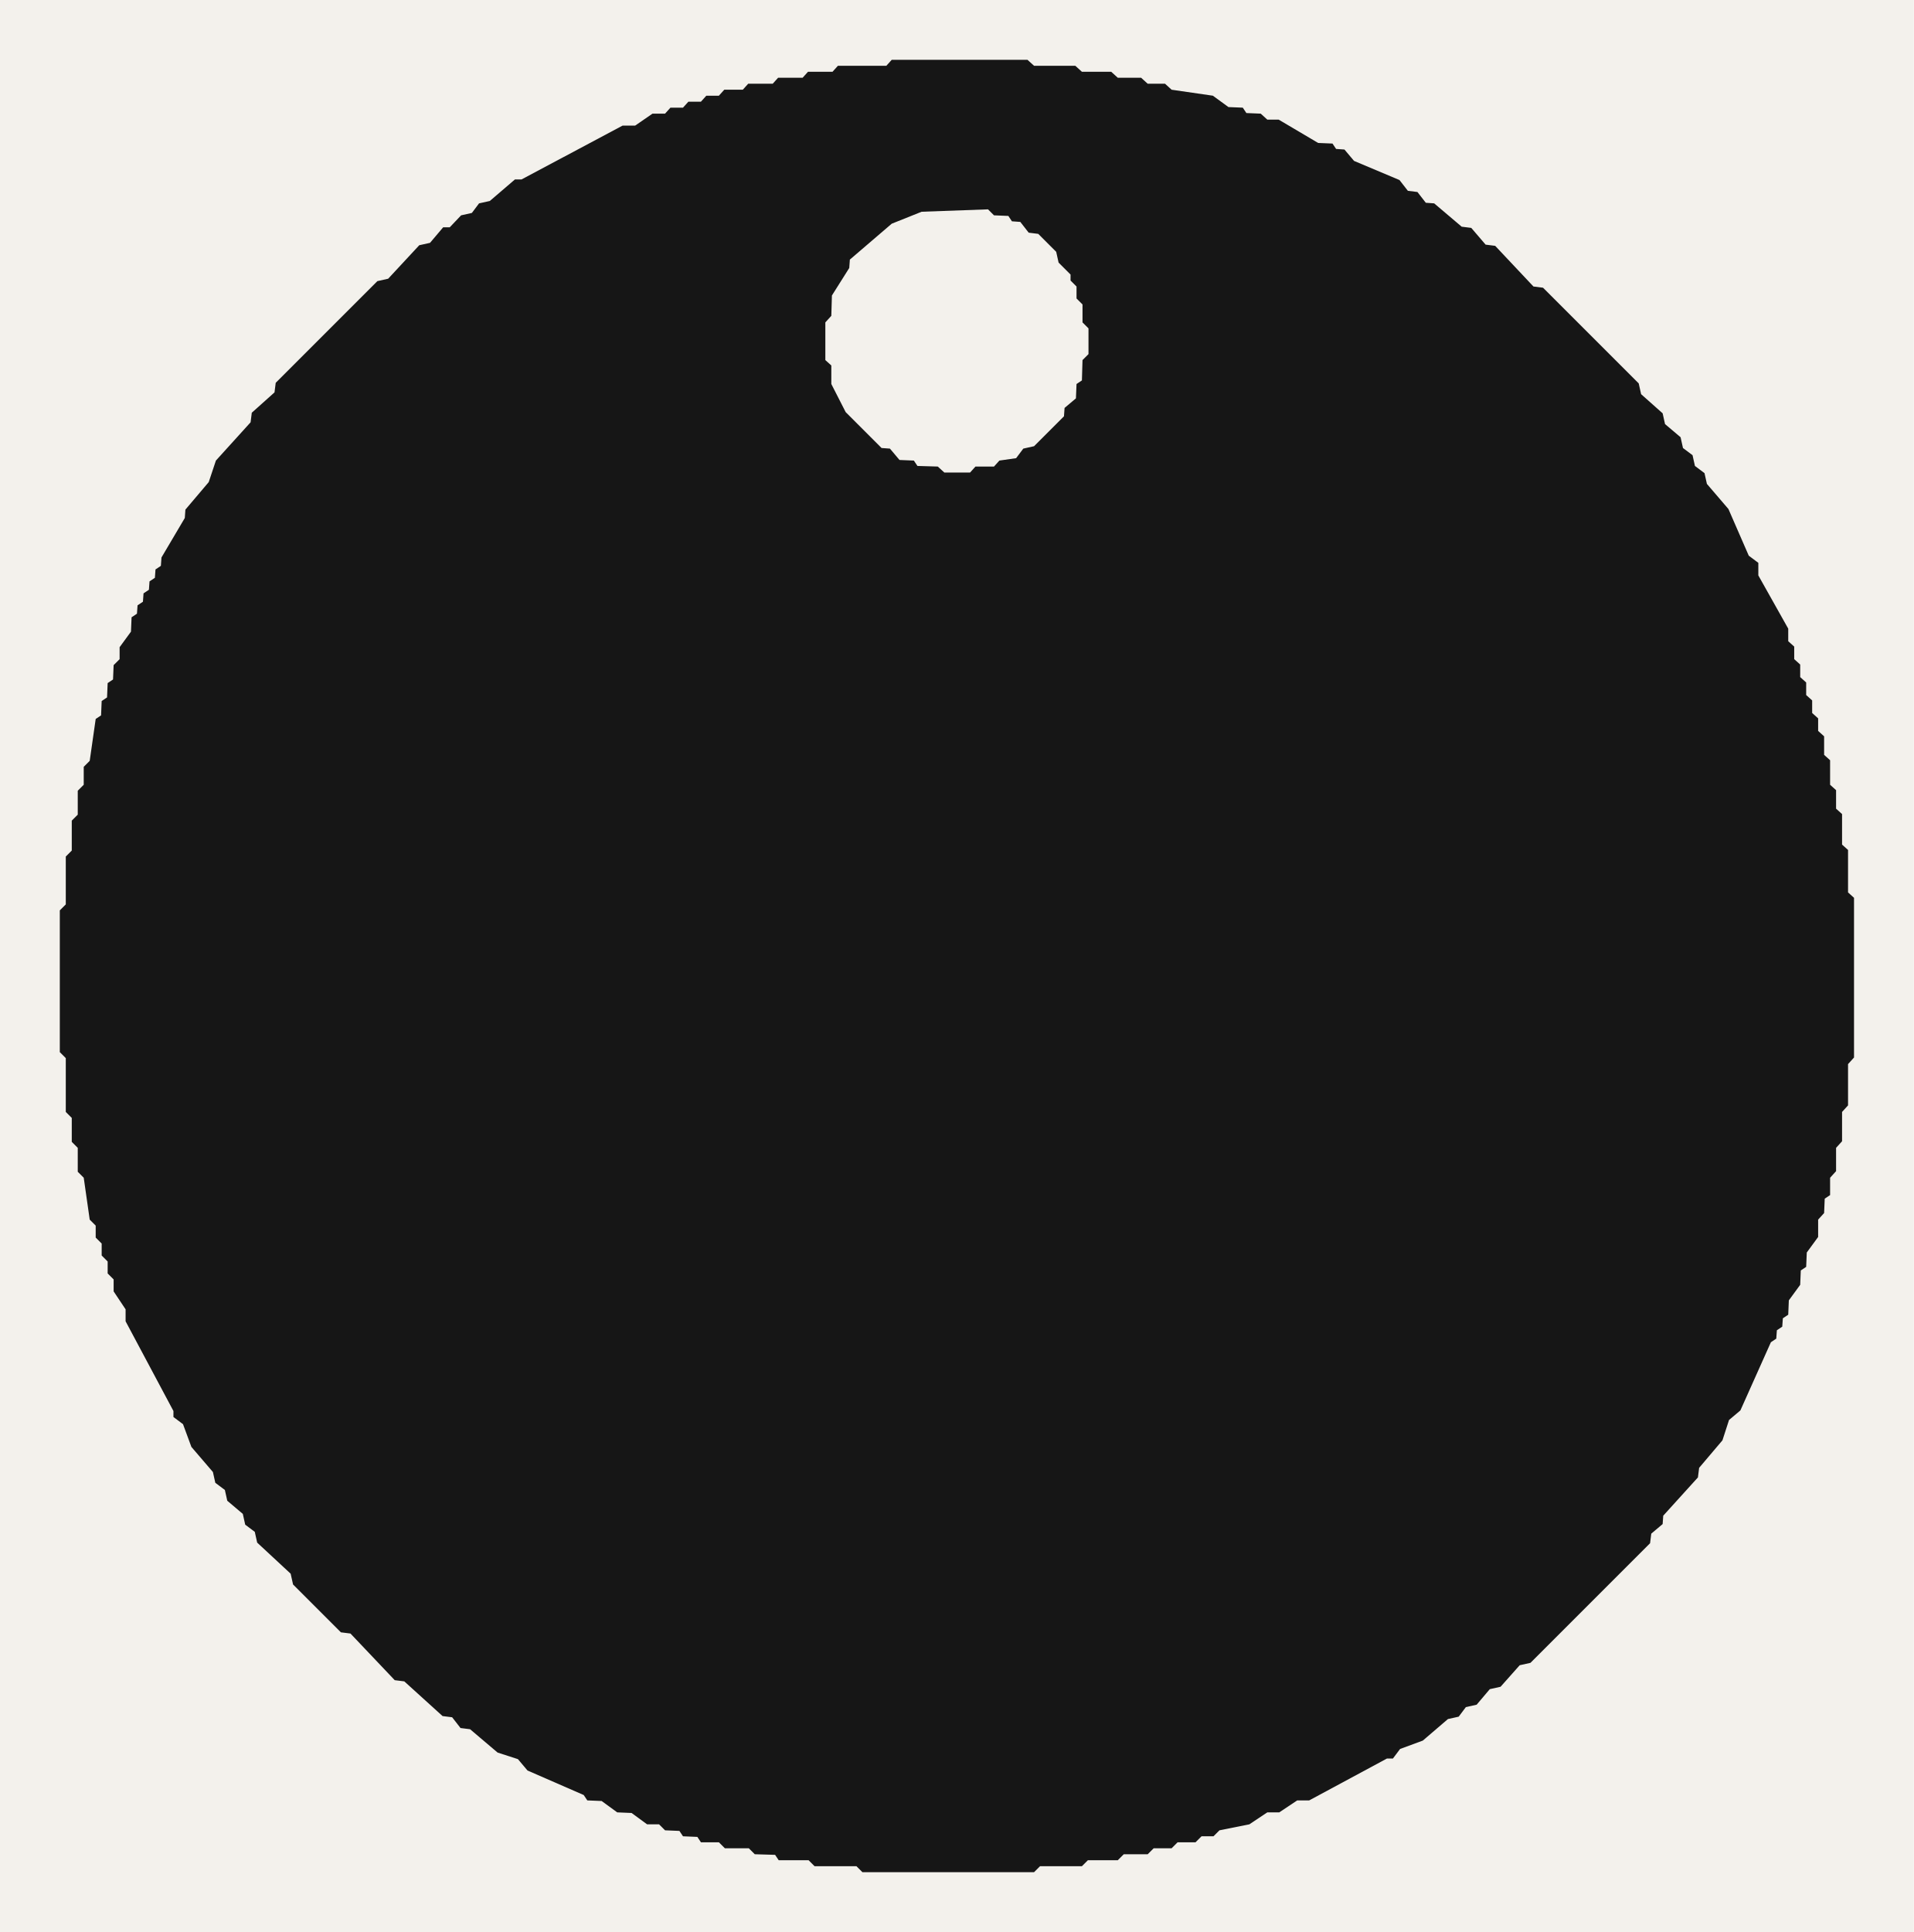
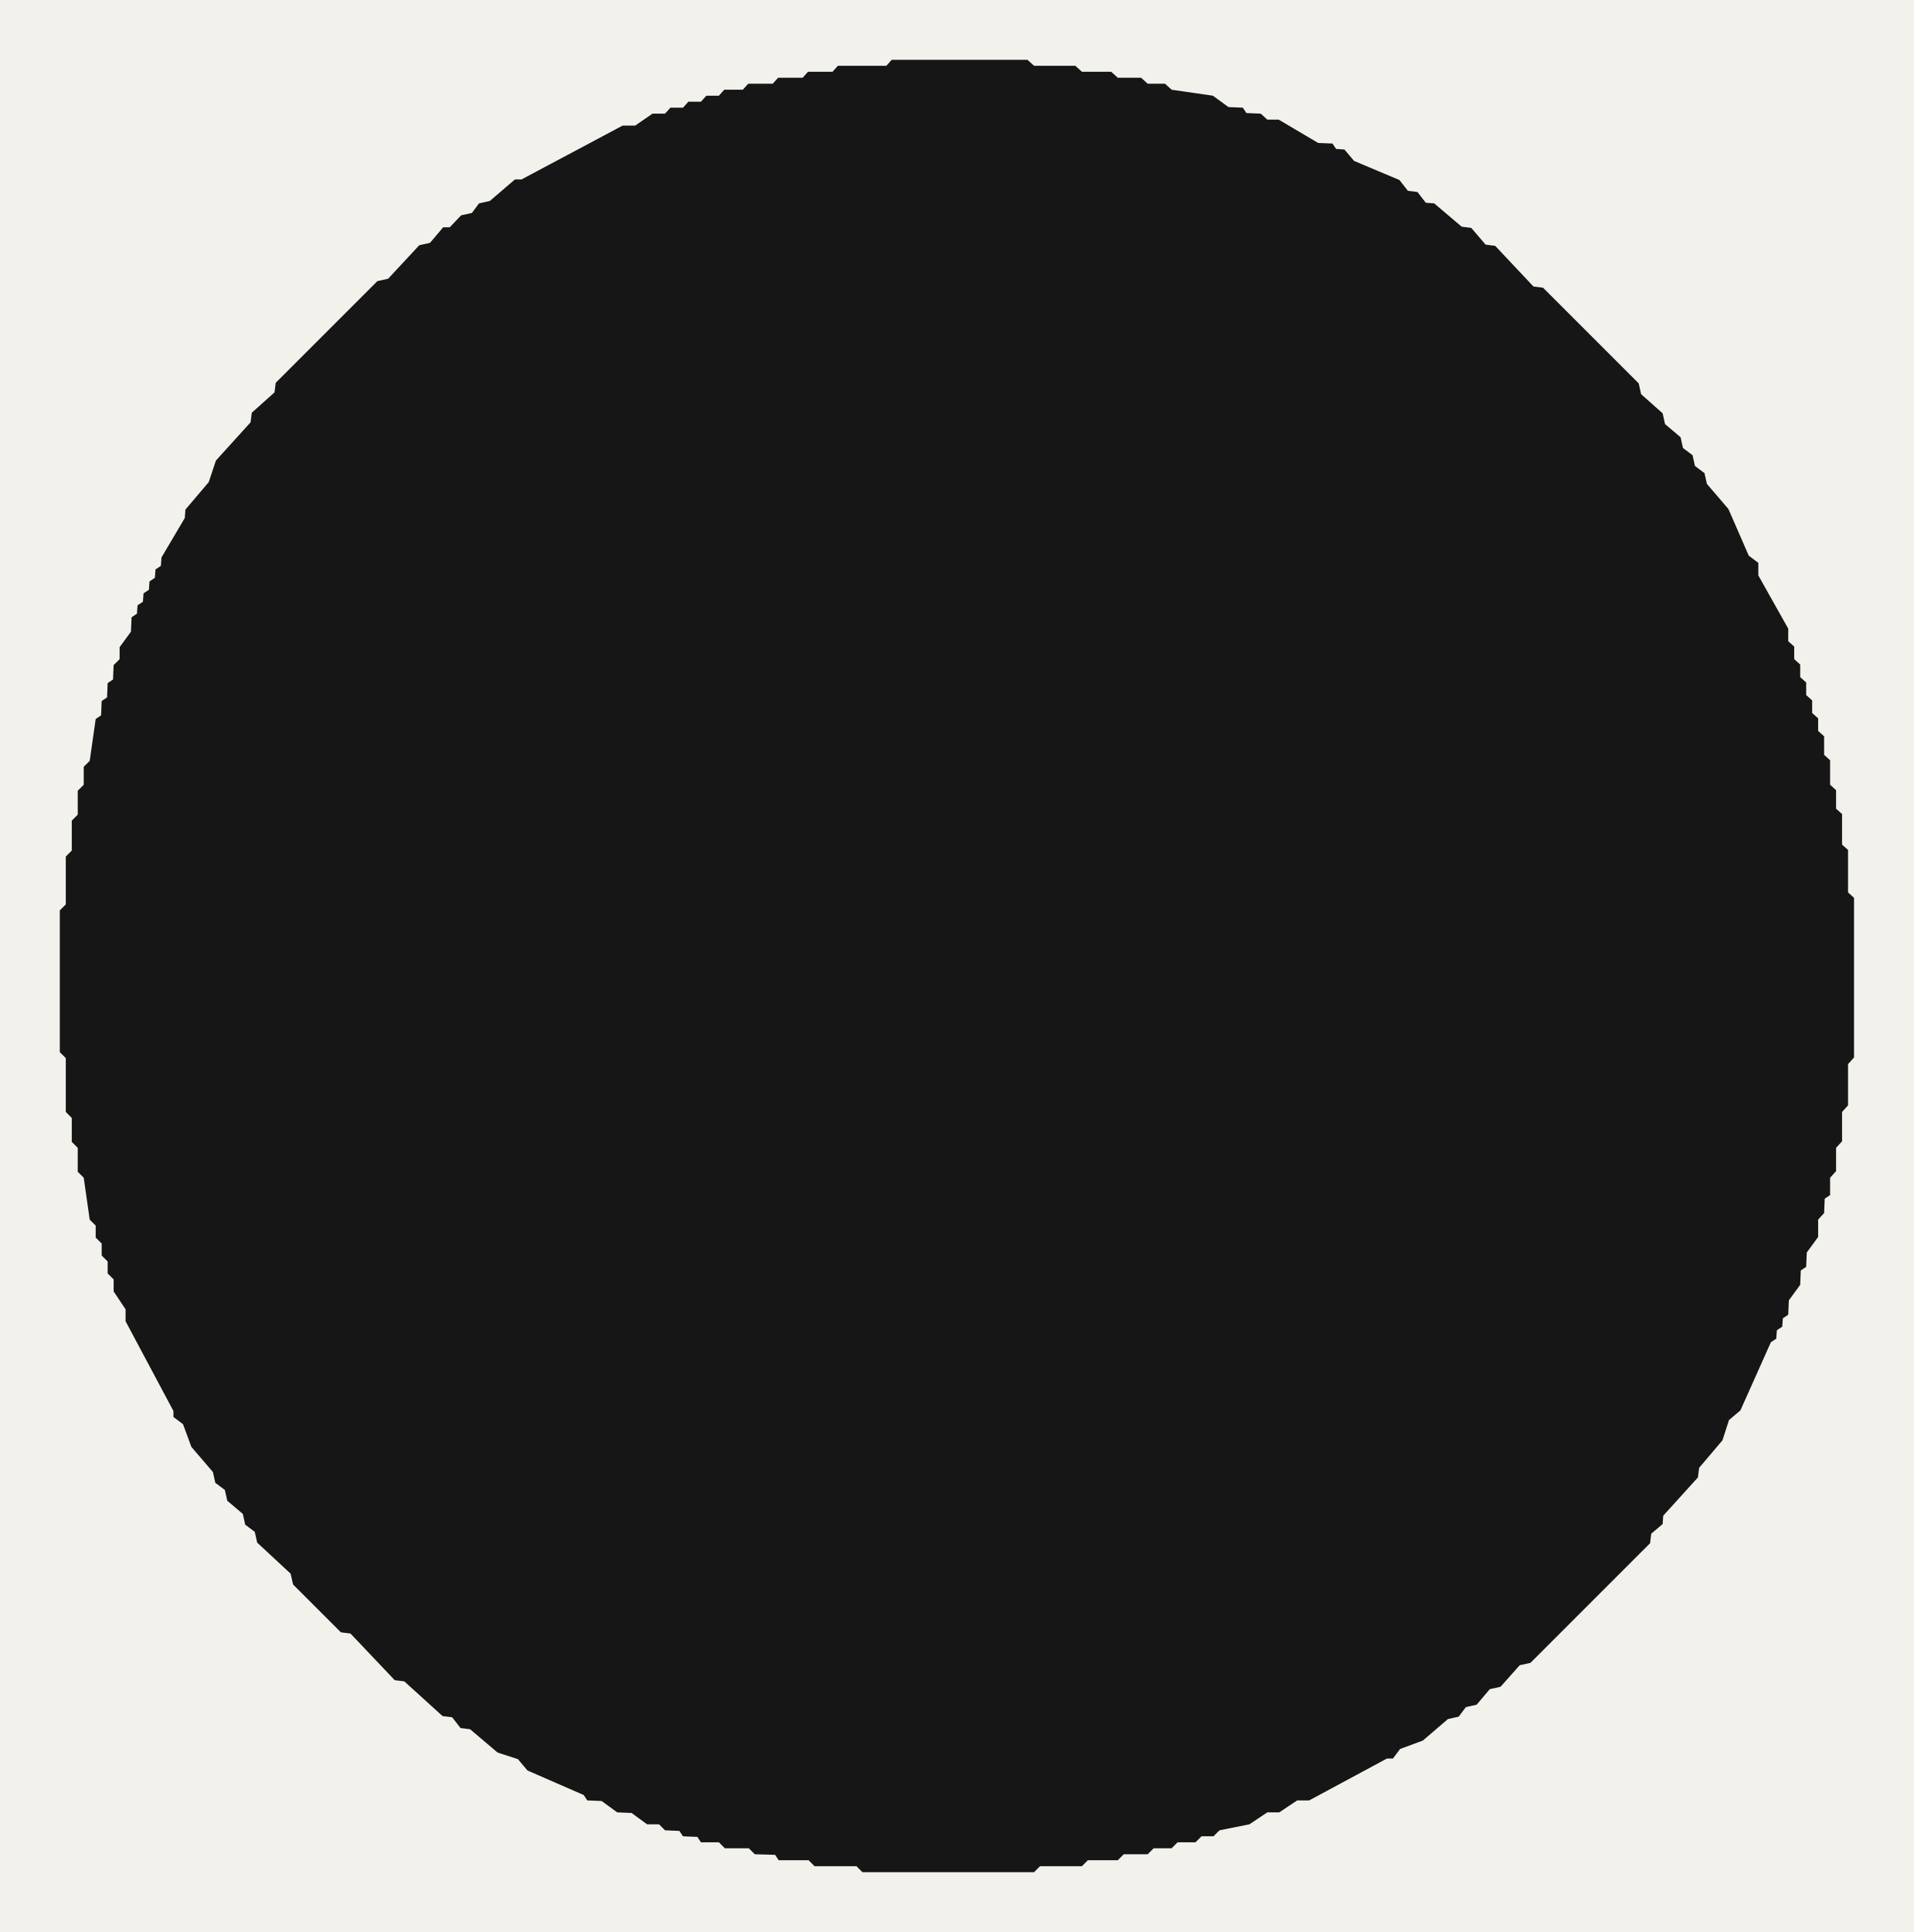
<svg xmlns="http://www.w3.org/2000/svg" viewBox="0 0 320 323" width="320" height="323" role="img">
  <rect width="320" height="323" fill="#f3f1ec" />
-   <path fill="#161616" fill-rule="evenodd" d="M171.8,10L172.9,11L179.8,11L180.9,12L185.8,12L186.9,13L190.8,13L191.9,14L194.8,14L195.9,15L202.8,16L205.4,17.9L207.8,18L208.4,18.9L210.8,19L211.9,20L213.8,20L220.4,23.9L222.8,24L223.4,24.9L224.8,25L226.4,26.9L234,30.1L235.4,31.9L237,32.1L238.4,33.9L239.8,34L244.4,37.9L246,38.1L248.4,40.9L250,41.1L256.4,47.9L258,48.1L274,64.1L274.4,65.9L278,69.1L278.4,70.9L281,73.1L281.4,74.9L283,76.1L283.4,77.9L285,79.1L285.4,80.9L289,85.1L292.4,92.9L294,94.1L294,96.2L299,105.1L299,107.2L300,108.1L300,110.2L301,111.1L301,113.2L302,114.1L302,116.2L303,117.1L303,119.2L304,120.1L304,122.2L305,123.1L305,126.2L306,127.1L306,131.2L307,132.1L307,135.2L308,136.1L308,141.2L309,142.1L309,149.2L310,150.1L310,176.8L309,177.9L309,184.8L308,185.9L308,190.8L307,191.9L307,195.8L306,196.9L306,199.8L305.1,200.4L305,202.8L304,203.9L304,206.8L302.1,209.4L302,211.8L301.1,212.4L301,214.8L299.1,217.4L299,219.8L298.1,220.4L298,221.8L297.1,222.4L297,223.8L296.1,224.4L291,235.8L289.1,237.4L288,240.8L284.1,245.4L283.9,247L278.1,253.4L278,254.8L276.1,256.4L275.9,258L255.9,278L254.1,278.4L250.9,282L249.1,282.4L246.9,285L245.1,285.4L243.9,287L242.1,287.4L237.9,291L234.1,292.4L232.9,294L231.9,294L218.9,301L216.9,301L213.9,303L211.9,303L208.9,305L203.9,306L202.9,307L200.9,307L199.9,308L196.9,308L195.9,309L192.9,309L191.9,310L187.9,310L186.9,311L181.9,311L180.9,312L173.9,312L172.9,313L144.2,313L143.2,312L136.2,312L135.2,311L130.2,311L129.6,310.1L126.2,310L125.2,309L121.2,309L120.2,308L117.2,308L116.6,307.1L114.2,307L113.6,306.1L111.2,306L110.2,305L108.2,305L105.6,303.1L103.2,303L100.6,301.1L98.2,301L97.6,300.1L88.2,296L86.6,294.1L83.2,293L78.6,289.1L77,288.9L75.6,287.1L74,286.9L67.6,281.1L66,280.9L58.6,273.1L57,272.9L49,264.9L48.6,263.1L43,257.9L42.6,256.1L41,254.9L40.6,253.1L38,250.9L37.6,249.1L36,247.9L35.6,246.1L32,241.9L30.6,238.1L29,236.9L29,235.9L21,220.9L21,218.9L19,215.9L19,213.9L18,212.9L18,210.9L17,209.9L17,207.9L16,206.9L16,204.9L15,203.9L14,196.9L13,195.9L13,191.9L12,190.9L12,186.9L11,185.9L11,176.9L10,175.9L10,152.2L11,151.2L11,143.2L12,142.2L12,137.2L13,136.2L13,132.2L14,131.2L14,128.2L15,127.2L16,120.2L16.9,119.6L17,117.2L17.9,116.6L18,114.2L18.9,113.6L19,111.2L20,110.2L20,108.2L21.9,105.6L22,103.2L22.9,102.6L23,101.2L23.9,100.6L24,99.2L24.9,98.6L25,97.2L25.9,96.6L26,95.2L26.9,94.6L27,93.2L30.9,86.6L31,85.2L34.9,80.6L36.1,77L41.9,70.6L42.1,69L45.9,65.6L46.1,64L63.1,47L64.9,46.6L70.1,41L71.9,40.6L74.1,38L75.2,38L77.1,36L78.9,35.6L80.1,34L81.9,33.6L86.1,30L87.2,30L104.1,21L106.2,21L109.1,19L111.2,19L112.1,18L114.2,18L115.1,17L117.2,17L118.1,16L120.2,16L121.1,15L124.2,15L125.1,14L129.2,14L130.1,13L134.2,13L135.1,12L139.2,12L140.1,11L148.2,11L149.1,10ZM154.1,35.4L149.1,37.4L142.1,43.4L142,44.8L139.1,49.4L139,52.8L138,53.9L138,60.2L139,61.1L139,64.2L141.4,68.9L147.4,74.9L148.8,75L150.4,76.9L152.8,77L153.4,77.9L156.8,78L157.9,79L162.2,79L163.1,78L166.2,78L167.1,77L169.9,76.6L171.1,75L172.9,74.6L177.9,69.6L178,68.2L179.9,66.6L180,64.2L180.9,63.6L181,60.2L182,59.2L182,54.9L181,53.9L181,50.9L180,49.9L180,47.9L179,46.9L179,45.9L177,43.9L176.6,42.1L173.6,39.1L172,38.9L170.6,37.1L169.2,37L168.6,36.1L166.2,36L165.2,35Z" />
+   <path fill="#161616" fill-rule="evenodd" d="M171.8,10L172.9,11L179.8,11L180.9,12L185.8,12L186.9,13L190.8,13L191.9,14L194.8,14L195.9,15L202.8,16L205.4,17.9L207.8,18L208.4,18.9L210.8,19L211.9,20L213.8,20L220.4,23.9L222.8,24L223.4,24.9L224.8,25L226.4,26.9L234,30.1L235.4,31.9L237,32.1L238.4,33.9L239.8,34L244.4,37.9L246,38.1L248.4,40.9L250,41.1L256.4,47.9L258,48.1L274,64.1L274.4,65.9L278,69.1L278.4,70.9L281,73.1L281.4,74.9L283,76.1L283.4,77.9L285,79.1L285.4,80.9L289,85.1L292.4,92.9L294,94.1L294,96.2L299,105.1L299,107.2L300,108.1L300,110.2L301,111.1L301,113.2L302,114.1L302,116.2L303,117.1L303,119.2L304,120.1L304,122.2L305,123.1L305,126.2L306,127.1L306,131.2L307,132.1L307,135.2L308,136.1L308,141.2L309,142.1L309,149.2L310,150.1L310,176.8L309,177.9L309,184.8L308,185.9L308,190.8L307,191.9L307,195.8L306,196.9L306,199.8L305.1,200.4L305,202.8L304,203.9L304,206.8L302.1,209.4L302,211.8L301.1,212.4L301,214.8L299.1,217.4L299,219.8L298.1,220.4L298,221.8L297.1,222.4L297,223.8L296.1,224.4L291,235.8L289.1,237.4L288,240.8L284.1,245.4L283.9,247L278.1,253.4L278,254.8L276.1,256.4L275.9,258L255.9,278L254.1,278.4L250.9,282L249.1,282.4L246.9,285L245.1,285.4L243.9,287L242.1,287.4L237.9,291L234.1,292.4L232.9,294L231.9,294L218.9,301L216.9,301L213.9,303L211.9,303L208.9,305L203.9,306L202.9,307L200.9,307L199.9,308L196.9,308L195.9,309L192.9,309L191.9,310L187.9,310L186.9,311L181.9,311L180.9,312L173.9,312L172.9,313L144.2,313L143.2,312L136.2,312L135.2,311L130.2,311L129.6,310.1L126.2,310L125.2,309L121.2,309L120.2,308L117.2,308L116.6,307.1L114.2,307L113.6,306.1L111.2,306L110.2,305L108.2,305L105.6,303.1L103.2,303L100.6,301.1L98.2,301L97.6,300.1L88.2,296L86.6,294.1L83.2,293L78.6,289.1L77,288.9L75.6,287.1L74,286.9L67.6,281.1L66,280.9L58.6,273.1L57,272.9L49,264.9L48.6,263.1L43,257.9L42.6,256.1L41,254.9L40.6,253.1L38,250.9L37.6,249.1L36,247.9L35.6,246.1L32,241.9L30.6,238.1L29,236.9L29,235.9L21,220.9L21,218.9L19,215.9L19,213.9L18,212.9L18,210.9L17,209.9L17,207.9L16,206.9L16,204.9L15,203.9L14,196.9L13,195.9L13,191.9L12,190.9L12,186.9L11,185.9L11,176.9L10,175.9L10,152.2L11,151.2L11,143.2L12,142.2L12,137.2L13,136.2L13,132.2L14,131.2L14,128.2L15,127.2L16,120.2L16.9,119.6L17,117.2L17.9,116.6L18,114.2L18.9,113.6L19,111.2L20,110.2L20,108.2L21.9,105.6L22,103.2L22.9,102.6L23,101.2L23.9,100.6L24,99.2L24.9,98.6L25,97.2L25.9,96.6L26,95.2L26.9,94.6L27,93.2L30.9,86.6L31,85.2L34.9,80.6L36.1,77L41.9,70.6L42.1,69L45.9,65.6L46.1,64L63.1,47L64.9,46.6L70.1,41L71.9,40.6L74.1,38L75.2,38L77.1,36L78.9,35.6L80.1,34L81.9,33.6L86.1,30L87.2,30L104.1,21L106.2,21L109.1,19L111.2,19L112.1,18L114.2,18L115.1,17L117.2,17L118.1,16L120.2,16L121.1,15L124.2,15L125.1,14L129.2,14L130.1,13L134.2,13L135.1,12L139.2,12L140.1,11L148.2,11L149.1,10Z" />
</svg>
